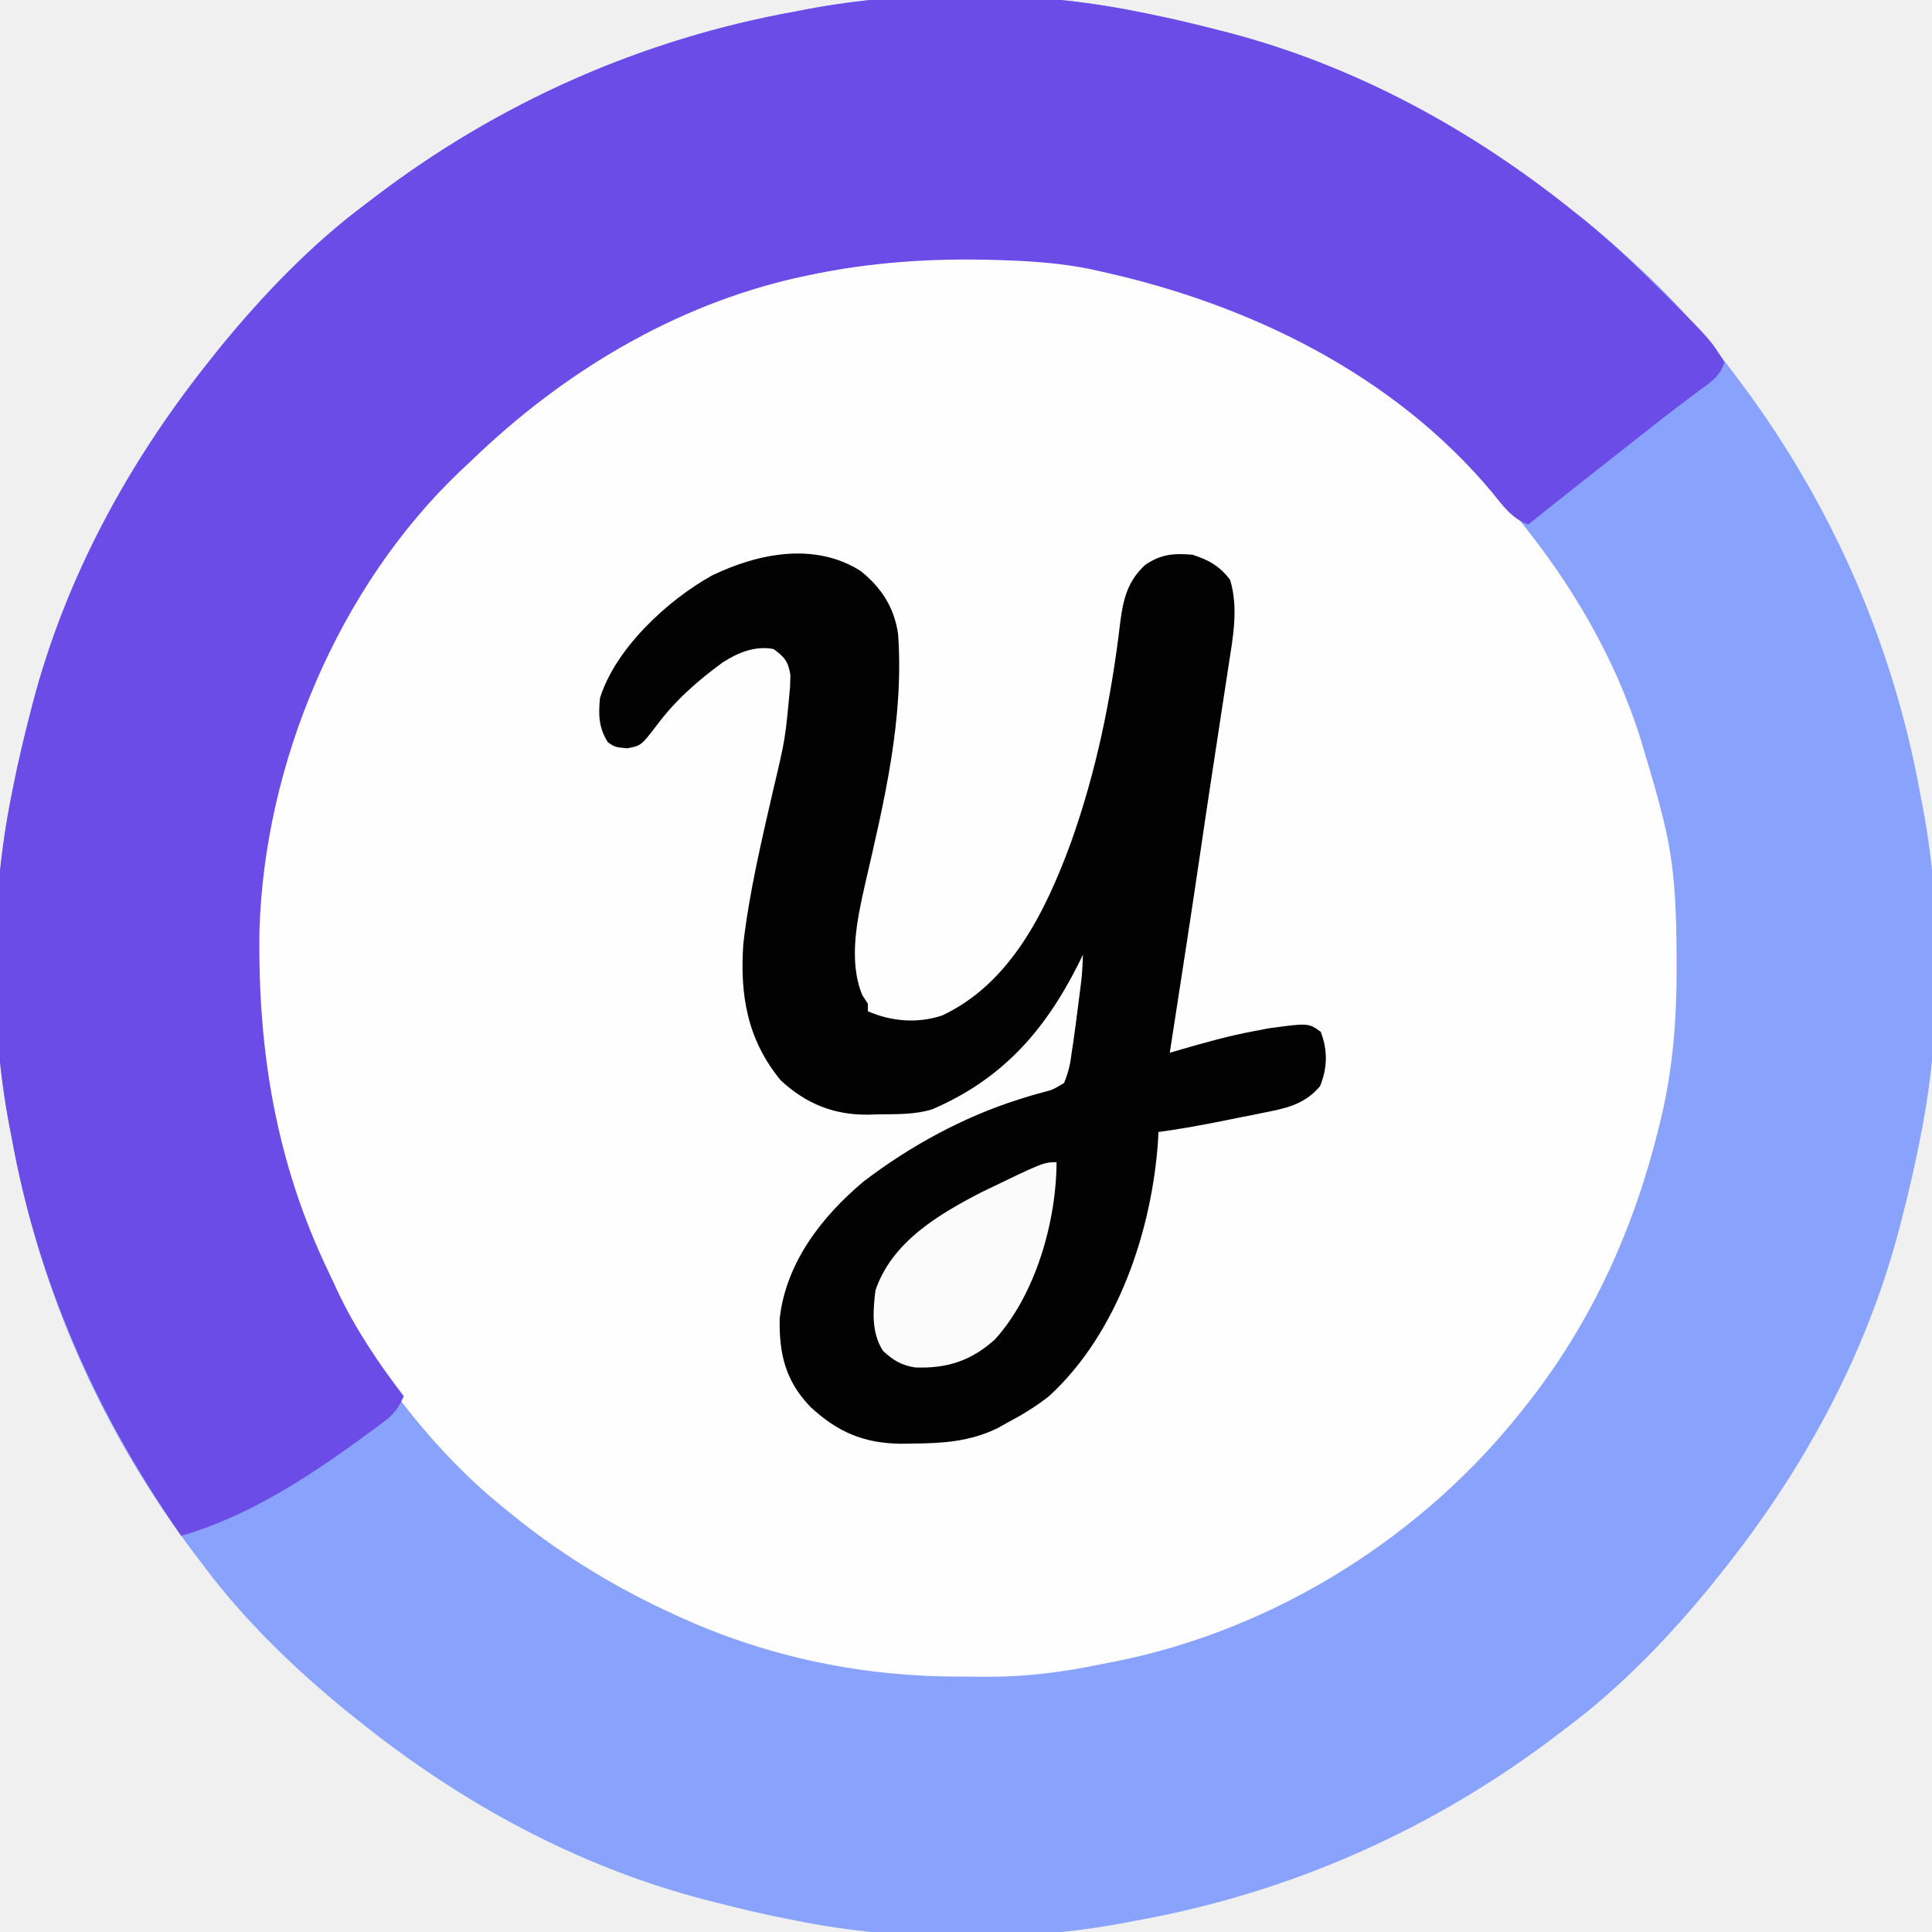
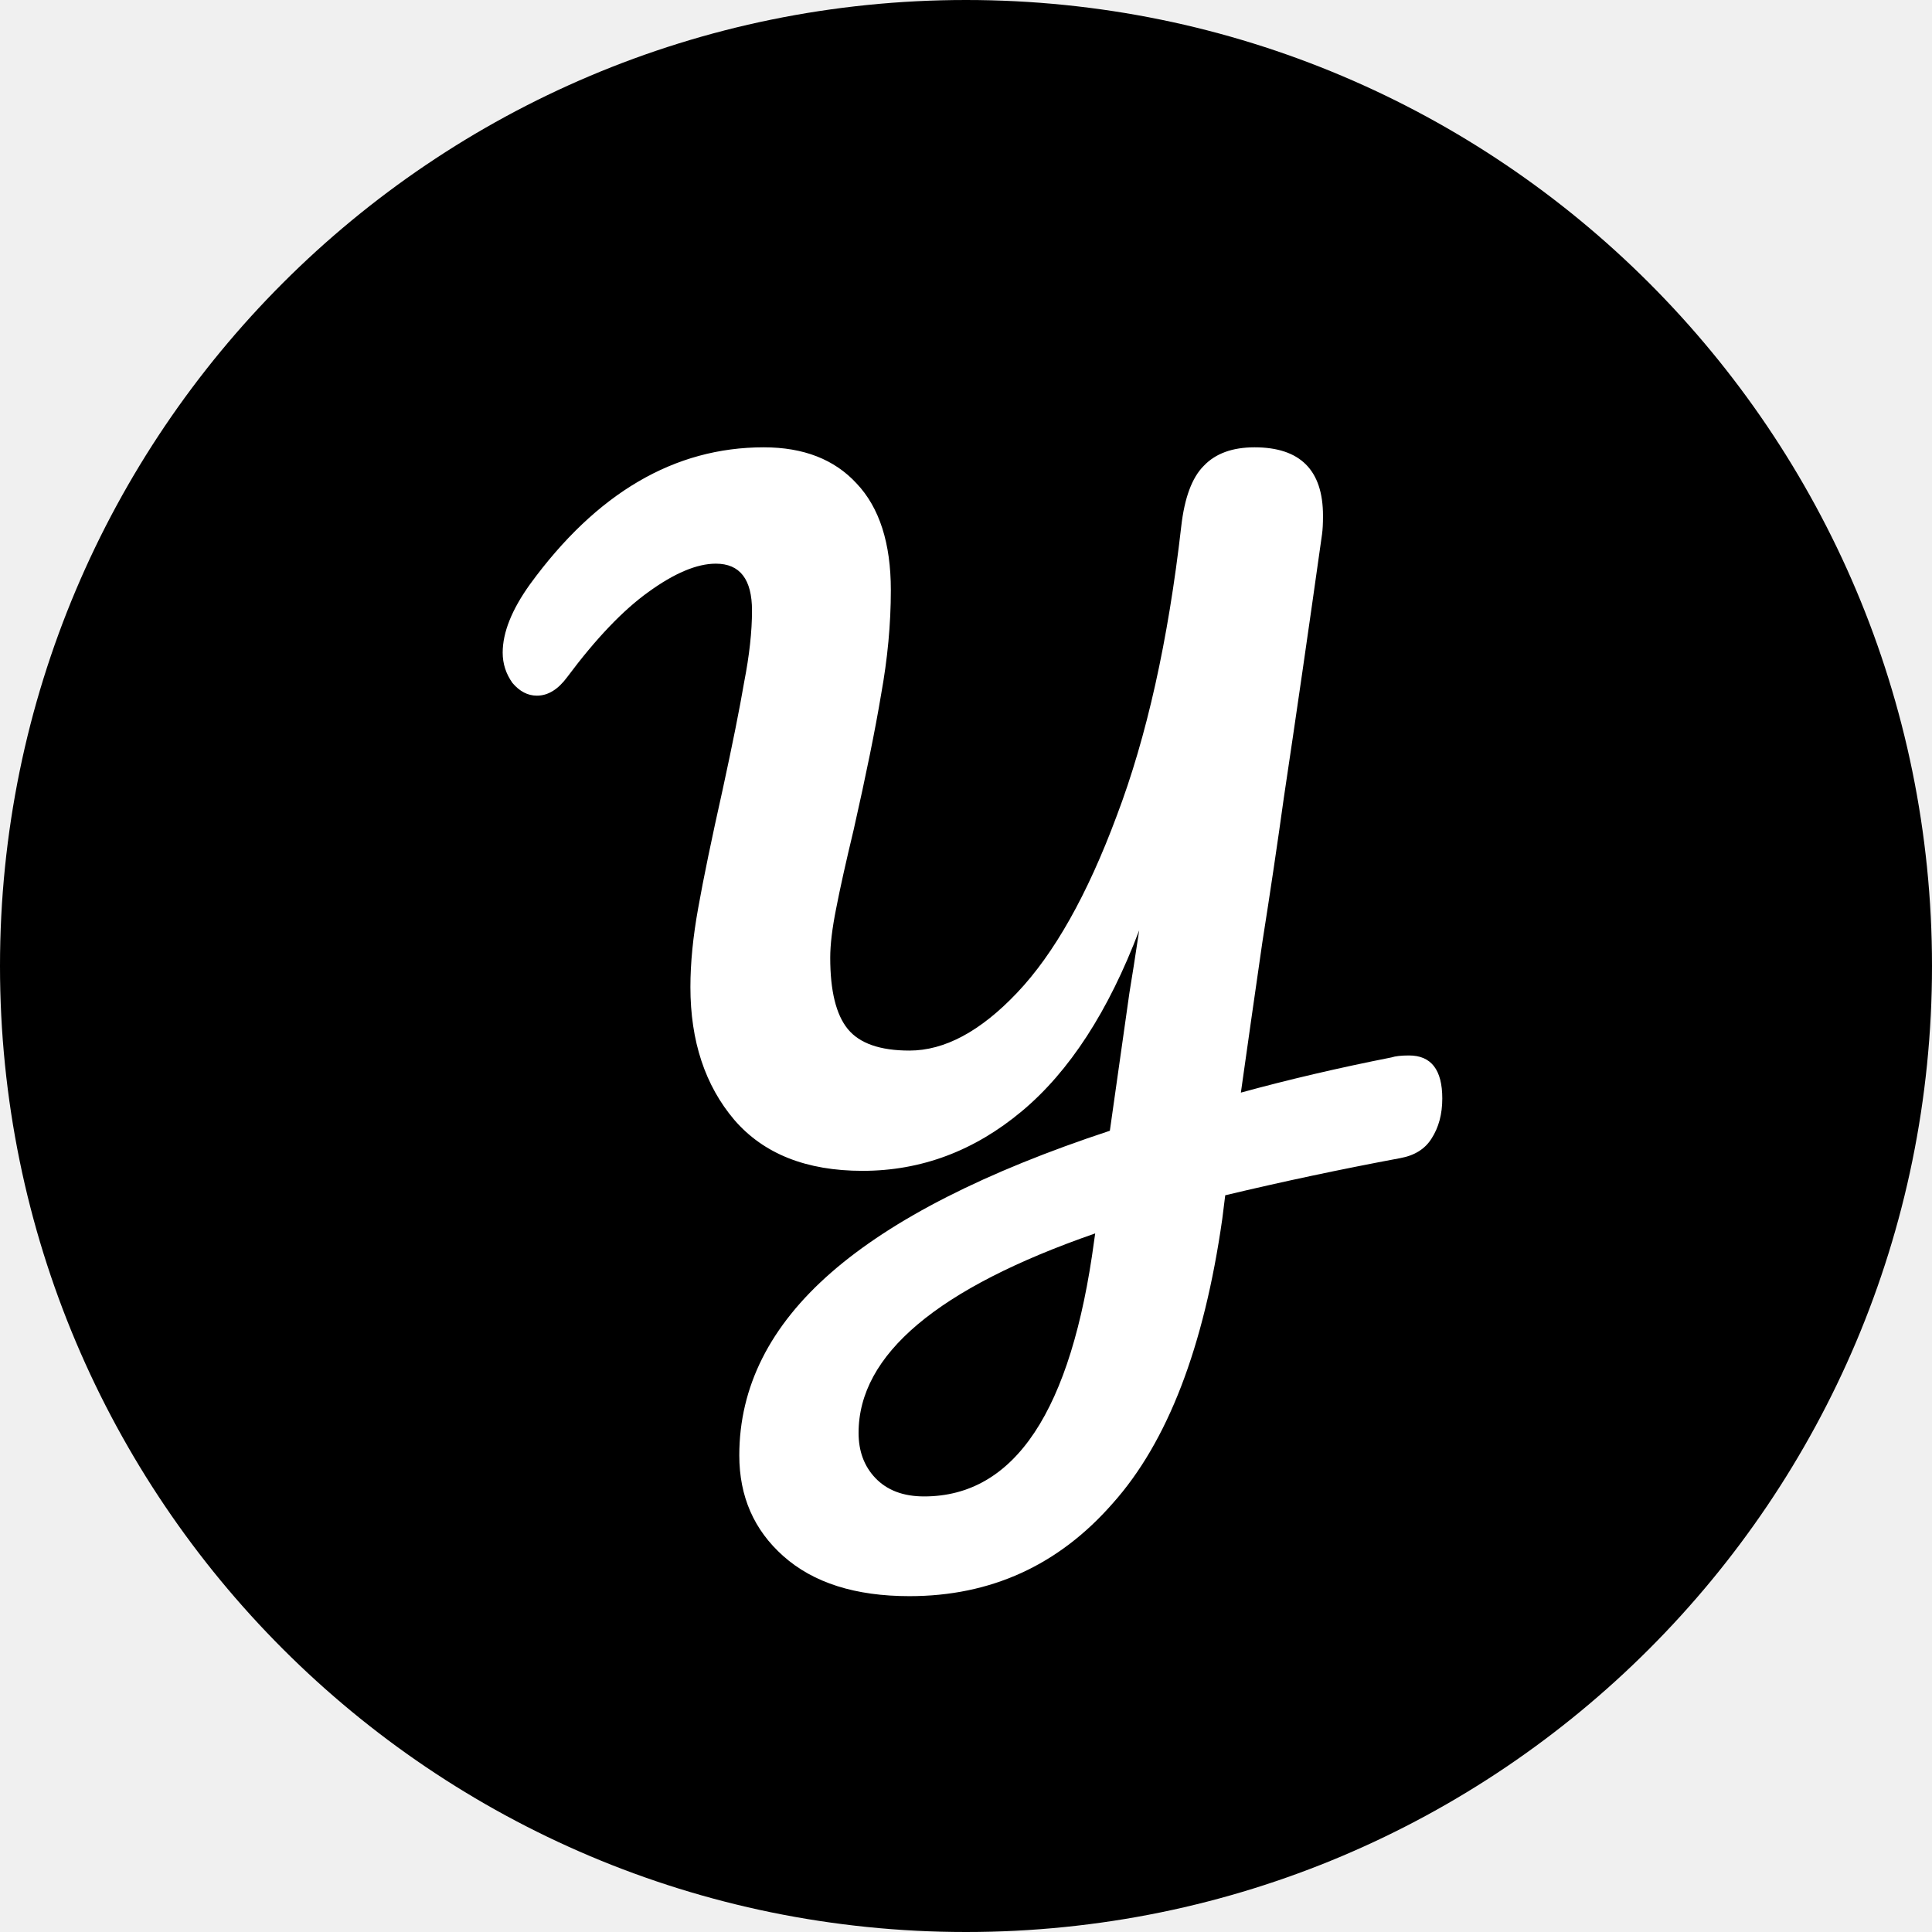
- <svg xmlns="http://www.w3.org/2000/svg" version="1.1" width="512" height="512">
-   <path d="M0 0 C0.902 0.177 1.804 0.354 2.733 0.536 C9.206 1.835 15.609 3.347 22 5 C22.82 5.21 23.64 5.419 24.485 5.635 C58.17 14.445 88.966 31.292 116 53 C117.5 54.191 117.5 54.191 119.031 55.406 C132.898 66.752 146.29 79.603 157 94 C157.46 94.6 157.919 95.199 158.393 95.817 C183.746 128.948 200.631 166.936 208 208 C208.162 208.831 208.325 209.663 208.492 210.519 C213.767 238.137 213.558 270.454 208 298 C207.823 298.902 207.646 299.804 207.464 300.733 C206.165 307.206 204.653 313.609 203 320 C202.79 320.82 202.581 321.64 202.365 322.485 C193.555 356.17 176.708 386.966 155 414 C154.206 415 153.412 416.001 152.594 417.031 C141.248 430.898 128.397 444.29 114 455 C113.1 455.69 113.1 455.69 112.183 456.393 C79.052 481.746 41.064 498.631 0 506 C-0.831 506.162 -1.663 506.325 -2.519 506.492 C-30.137 511.767 -62.454 511.558 -90 506 C-90.902 505.823 -91.804 505.646 -92.733 505.464 C-99.206 504.165 -105.609 502.653 -112 501 C-112.82 500.79 -113.64 500.581 -114.485 500.365 C-148.17 491.555 -178.966 474.708 -206 453 C-207 452.206 -208.001 451.412 -209.031 450.594 C-222.898 439.248 -236.29 426.397 -247 412 C-247.69 411.1 -247.69 411.1 -248.393 410.183 C-273.746 377.052 -290.631 339.064 -298 298 C-298.162 297.169 -298.325 296.337 -298.492 295.481 C-303.767 267.863 -303.558 235.546 -298 208 C-297.823 207.098 -297.646 206.196 -297.464 205.267 C-296.165 198.794 -294.653 192.391 -293 186 C-292.79 185.18 -292.581 184.36 -292.365 183.515 C-283.555 149.83 -266.708 119.034 -245 92 C-244.206 91 -243.412 89.999 -242.594 88.969 C-231.248 75.102 -218.397 61.71 -204 51 C-203.4 50.54 -202.801 50.081 -202.183 49.607 C-169.052 24.254 -131.064 7.369 -90 0 C-89.169 -0.162 -88.337 -0.325 -87.481 -0.492 C-59.863 -5.767 -27.546 -5.558 0 0 Z " fill="#FEFEFE" transform="translate(301,3)" />
-   <path d="M0 0 C0.902 0.177 1.804 0.354 2.733 0.536 C9.206 1.835 15.609 3.347 22 5 C22.82 5.21 23.64 5.419 24.485 5.635 C58.17 14.445 88.966 31.292 116 53 C117.5 54.191 117.5 54.191 119.031 55.406 C132.898 66.752 146.29 79.603 157 94 C157.46 94.6 157.919 95.199 158.393 95.817 C183.746 128.948 200.631 166.936 208 208 C208.162 208.831 208.325 209.663 208.492 210.519 C213.767 238.137 213.558 270.454 208 298 C207.823 298.902 207.646 299.804 207.464 300.733 C206.165 307.206 204.653 313.609 203 320 C202.79 320.82 202.581 321.64 202.365 322.485 C193.555 356.17 176.708 386.966 155 414 C154.206 415 153.412 416.001 152.594 417.031 C141.248 430.898 128.397 444.29 114 455 C113.1 455.69 113.1 455.69 112.183 456.393 C79.052 481.746 41.064 498.631 0 506 C-0.831 506.162 -1.663 506.325 -2.519 506.492 C-30.137 511.767 -62.454 511.558 -90 506 C-90.902 505.823 -91.804 505.646 -92.733 505.464 C-99.206 504.165 -105.609 502.653 -112 501 C-112.82 500.79 -113.64 500.581 -114.485 500.365 C-148.17 491.555 -178.966 474.708 -206 453 C-207 452.206 -208.001 451.412 -209.031 450.594 C-222.898 439.248 -236.29 426.397 -247 412 C-247.69 411.1 -247.69 411.1 -248.393 410.183 C-273.746 377.052 -290.631 339.064 -298 298 C-298.162 297.169 -298.325 296.337 -298.492 295.481 C-303.767 267.863 -303.558 235.546 -298 208 C-297.823 207.098 -297.646 206.196 -297.464 205.267 C-296.165 198.794 -294.653 192.391 -293 186 C-292.79 185.18 -292.581 184.36 -292.365 183.515 C-283.555 149.83 -266.708 119.034 -245 92 C-244.206 91 -243.412 89.999 -242.594 88.969 C-231.248 75.102 -218.397 61.71 -204 51 C-203.4 50.54 -202.801 50.081 -202.183 49.607 C-169.052 24.254 -131.064 7.369 -90 0 C-89.169 -0.162 -88.337 -0.325 -87.481 -0.492 C-59.863 -5.767 -27.546 -5.558 0 0 Z M-87 69 C-87.806 69.171 -88.611 69.343 -89.441 69.519 C-121.451 76.674 -151.066 93.871 -174.517 116.568 C-176.067 118.065 -177.637 119.54 -179.207 121.016 C-211.818 152.144 -231.971 198.752 -233.238 243.711 C-233.703 275.557 -228.826 305.209 -214.913 334.102 C-214.092 335.808 -213.3 337.528 -212.512 339.25 C-202.379 360.714 -185.538 382.183 -167 397 C-166.071 397.755 -165.141 398.511 -164.184 399.289 C-151.214 409.656 -137.109 418.137 -122 425 C-121.258 425.338 -120.517 425.675 -119.752 426.023 C-96.568 436.378 -71.766 441.389 -46.421 441.316 C-44.133 441.313 -41.847 441.336 -39.559 441.361 C-29.074 441.405 -19.254 440.125 -9 438 C-7.356 437.681 -7.356 437.681 -5.679 437.356 C36.923 428.911 76.314 404.092 103 370 C103.65 369.172 103.65 369.172 104.314 368.328 C121.191 346.667 132.213 322.05 138.688 295.438 C138.89 294.612 139.093 293.786 139.301 292.935 C142.432 279.558 143.376 266.491 143.312 252.812 C143.311 251.996 143.309 251.18 143.307 250.338 C143.262 238.344 142.898 226.697 140 215 C139.727 213.88 139.727 213.88 139.448 212.738 C138.122 207.441 136.599 202.219 135 197 C134.631 195.748 134.263 194.497 133.883 193.207 C127.076 171.307 115.463 151.678 101 134 C100.533 133.425 100.067 132.85 99.586 132.258 C71.83 98.268 33.484 77.401 -9 68 C-10.06 67.764 -11.119 67.528 -12.211 67.285 C-19.418 65.837 -26.662 65.254 -34 65 C-34.977 64.966 -35.954 64.932 -36.96 64.897 C-54.048 64.396 -70.267 65.437 -87 69 Z " fill="#89A2FB" transform="translate(301,3)" />
-   <path d="M0 0 C0.902 0.177 1.804 0.354 2.733 0.536 C9.206 1.835 15.609 3.347 22 5 C22.82 5.21 23.64 5.419 24.485 5.635 C58.17 14.445 88.966 31.292 116 53 C117.5 54.191 117.5 54.191 119.031 55.406 C125.988 61.098 132.434 67.231 138.812 73.562 C139.601 74.342 140.389 75.121 141.202 75.924 C152.402 87.184 152.402 87.184 156 93 C154.723 96.83 152.441 98.203 149.312 100.5 C148.119 101.396 146.927 102.294 145.734 103.191 C144.807 103.886 144.807 103.886 143.861 104.594 C140.896 106.834 137.979 109.135 135.062 111.438 C133.892 112.359 132.721 113.281 131.551 114.203 C130.676 114.892 130.676 114.892 129.784 115.596 C127.976 117.019 126.166 118.44 124.355 119.859 C117.541 125.204 110.749 130.573 104 136 C99.625 134.428 97.266 130.987 94.438 127.5 C68.298 96.231 30.194 77.673 -9 69 C-10.06 68.764 -11.119 68.528 -12.211 68.285 C-19.418 66.837 -26.662 66.254 -34 66 C-35.465 65.949 -35.465 65.949 -36.96 65.897 C-54.048 65.396 -70.267 66.437 -87 70 C-87.806 70.171 -88.611 70.343 -89.441 70.519 C-122.375 77.881 -151.924 95.746 -176 119 C-176.995 119.931 -177.989 120.862 -178.984 121.793 C-211.287 152.495 -230.99 199.399 -232.238 243.711 C-232.703 275.557 -227.826 305.209 -213.913 334.102 C-213.092 335.808 -212.3 337.528 -211.512 339.25 C-206.843 349.139 -200.652 358.333 -194 367 C-195.305 369.976 -196.536 371.718 -199.133 373.664 C-199.766 374.141 -200.399 374.619 -201.051 375.11 C-201.735 375.61 -202.42 376.11 -203.125 376.625 C-203.838 377.151 -204.551 377.676 -205.285 378.218 C-219.768 388.762 -235.64 399.04 -253 404 C-275.436 371.686 -291.026 336.864 -298 298 C-298.162 297.169 -298.325 296.337 -298.492 295.481 C-303.767 267.863 -303.558 235.546 -298 208 C-297.823 207.098 -297.646 206.196 -297.464 205.267 C-296.165 198.794 -294.653 192.391 -293 186 C-292.79 185.18 -292.581 184.36 -292.365 183.515 C-283.555 149.83 -266.708 119.034 -245 92 C-244.206 91 -243.412 89.999 -242.594 88.969 C-231.248 75.102 -218.397 61.71 -204 51 C-203.4 50.54 -202.801 50.081 -202.183 49.607 C-169.052 24.254 -131.064 7.369 -90 0 C-89.169 -0.162 -88.337 -0.325 -87.481 -0.492 C-59.863 -5.767 -27.546 -5.558 0 0 Z " fill="#6B4CE6" transform="translate(301,3)" />
-   <path d="M0 0 C5.514 4.397 8.928 9.655 9.957 16.711 C11.563 39.339 6.277 61.069 1.227 82.965 C-0.891 92.322 -3.267 103.245 0.457 112.398 C0.952 113.162 1.447 113.925 1.957 114.711 C1.957 115.371 1.957 116.031 1.957 116.711 C8.248 119.431 15.072 119.992 21.609 117.836 C39.806 109.312 49.065 90.165 55.707 72.148 C62.515 53.095 66.463 33.709 68.83 13.638 C69.613 7.525 70.768 2.736 75.457 -1.602 C79.657 -4.436 82.968 -4.698 87.957 -4.289 C92.291 -2.897 95.221 -1.278 97.957 2.398 C100.182 9.768 98.738 17.449 97.566 24.922 C97.422 25.879 97.277 26.836 97.129 27.822 C96.661 30.911 96.184 33.998 95.707 37.086 C95.38 39.233 95.054 41.38 94.729 43.527 C94.091 47.731 93.45 51.933 92.807 56.136 C91.81 62.657 90.849 69.183 89.895 75.711 C87.339 93.058 84.636 110.383 81.957 127.711 C82.87 127.442 83.784 127.174 84.725 126.897 C91.225 125.009 97.671 123.197 104.332 121.961 C105.598 121.719 106.864 121.476 108.168 121.227 C118.683 119.796 118.683 119.796 121.957 122.148 C123.852 127.005 123.754 131.782 121.77 136.586 C118.079 140.912 113.821 142.189 108.371 143.281 C106.48 143.666 106.48 143.666 104.551 144.059 C103.228 144.318 101.905 144.577 100.582 144.836 C99.267 145.102 97.952 145.369 96.637 145.637 C90.756 146.819 84.902 147.901 78.957 148.711 C78.931 149.319 78.905 149.928 78.879 150.555 C77.311 174.786 68.128 202.081 49.957 218.711 C46.461 221.453 42.889 223.649 38.957 225.711 C38.052 226.218 37.147 226.724 36.215 227.246 C28.778 230.787 21.857 231.195 13.707 231.273 C12.689 231.288 11.671 231.303 10.622 231.318 C0.77 231.184 -6.143 228.196 -13.32 221.504 C-19.909 214.647 -21.58 207.479 -21.422 198.223 C-19.821 183.386 -10.202 170.981 0.957 161.711 C13.102 152.45 27.281 144.697 41.867 140.102 C43.041 139.728 43.041 139.728 44.238 139.347 C45.717 138.894 47.205 138.473 48.703 138.089 C50.996 137.479 50.996 137.479 53.957 135.711 C55.12 132.771 55.594 130.779 55.957 127.711 C56.095 126.801 56.232 125.892 56.374 124.954 C56.818 121.94 57.206 118.922 57.582 115.898 C57.783 114.345 57.783 114.345 57.988 112.76 C58.709 107.252 58.709 107.252 58.957 101.711 C58.484 102.666 58.011 103.621 57.523 104.605 C48.577 122.262 37.265 134.845 18.957 142.711 C14.282 144.109 9.612 143.973 4.77 144.023 C3.861 144.052 2.953 144.081 2.018 144.111 C-7.114 144.196 -14.388 141.232 -21.117 135.043 C-30.044 124.233 -32.024 112.272 -31.043 98.711 C-29.439 85.028 -26.224 71.521 -23.15 58.11 C-19.934 44.58 -19.934 44.58 -18.668 30.773 C-18.625 29.182 -18.625 29.182 -18.582 27.559 C-19.16 23.991 -20.144 22.821 -23.043 20.711 C-27.99 19.784 -32.426 21.642 -36.543 24.273 C-43.307 29.226 -49.168 34.395 -54.168 41.148 C-58.159 46.326 -58.159 46.326 -61.855 47.023 C-65.043 46.711 -65.043 46.711 -66.918 45.461 C-69.4 41.601 -69.469 38.18 -69.043 33.711 C-64.906 20.488 -51.086 7.721 -39.293 1.188 C-27.101 -4.671 -12.174 -7.681 0 0 Z " fill="#020202" transform="translate(228.043,151.2891)" />
-   <path d="M0 0 C-0.074 15.827 -5.584 35.096 -16.312 46.938 C-22.55 52.615 -29.081 54.72 -37.477 54.391 C-41.132 53.825 -43.303 52.489 -46 50 C-49.096 45.087 -48.67 39.592 -48 34 C-43.7 21.181 -31.368 13.889 -20 8 C-3.448 0 -3.448 0 0 0 Z " fill="#FBFBFB" transform="translate(280,308)" />
+ <svg xmlns="http://www.w3.org/2000/svg" width="494" height="494" viewBox="0 0 494 494" fill="none">
+   <rect width="494" height="494" rx="247" fill="black" />
+   <path d="M355.783 270.376C356.783 270.043 358.283 269.876 360.283 269.876C365.95 269.876 368.783 273.543 368.783 280.876C368.783 284.876 367.866 288.293 366.033 291.126C364.366 293.793 361.7 295.46 358.033 296.126C342.866 298.96 327.95 302.126 313.283 305.626L312.533 311.626C307.866 344.46 298.533 368.71 284.533 384.376C270.7 400.21 253.366 408.126 232.533 408.126C218.7 408.126 207.95 404.71 200.283 397.876C192.783 391.21 189.033 382.626 189.033 372.126C189.033 354.626 196.866 339.043 212.533 325.376C228.2 311.71 251.95 299.626 283.783 289.126L288.783 253.876C289.45 249.876 290.283 244.543 291.283 237.876C283.45 258.543 273.45 273.96 261.283 284.126C249.116 294.293 235.533 299.376 220.533 299.376C206.2 299.376 195.283 295.043 187.783 286.376C180.283 277.543 176.533 266.21 176.533 252.376C176.533 246.21 177.2 239.46 178.533 232.126C179.866 224.626 181.95 214.543 184.783 201.876C187.283 190.376 189.116 181.21 190.283 174.376C191.616 167.543 192.283 161.46 192.283 156.126C192.283 148.126 189.2 144.126 183.033 144.126C178.2 144.126 172.45 146.543 165.783 151.376C159.283 156.043 152.366 163.293 145.033 173.126C142.7 176.293 140.116 177.876 137.283 177.876C134.95 177.876 132.866 176.793 131.033 174.626C129.366 172.293 128.533 169.71 128.533 166.876C128.533 161.71 130.866 155.876 135.533 149.376C152.533 126.043 172.45 114.376 195.283 114.376C205.45 114.376 213.366 117.46 219.033 123.626C224.866 129.793 227.783 138.876 227.783 150.876C227.783 159.543 226.95 168.46 225.283 177.626C223.783 186.626 221.45 198.126 218.283 212.126C216.283 220.46 214.783 227.21 213.783 232.376C212.783 237.376 212.283 241.543 212.283 244.876C212.283 253.376 213.783 259.46 216.783 263.126C219.783 266.793 225.033 268.626 232.533 268.626C241.533 268.626 250.7 263.71 260.033 253.876C269.533 243.876 278.033 228.793 285.533 208.626C293.2 188.46 298.7 163.793 302.033 134.626C302.866 127.293 304.783 122.126 307.783 119.126C310.783 115.96 315.116 114.376 320.783 114.376C332.45 114.376 338.283 120.21 338.283 131.876C338.283 133.876 338.2 135.46 338.033 136.626C334.533 161.46 331.283 183.876 328.283 203.876C326.616 215.876 324.783 228.21 322.783 240.876C320.95 253.543 319.116 266.376 317.283 279.376C329.45 276.043 342.283 273.043 355.783 270.376ZM280.033 315.376C239.7 329.376 219.533 346.376 219.533 366.376C219.533 371.043 220.95 374.876 223.783 377.876C226.783 381.043 230.95 382.626 236.283 382.626C259.45 382.626 273.95 360.793 279.783 317.126L280.033 315.376Z" fill="white" />
</svg>
